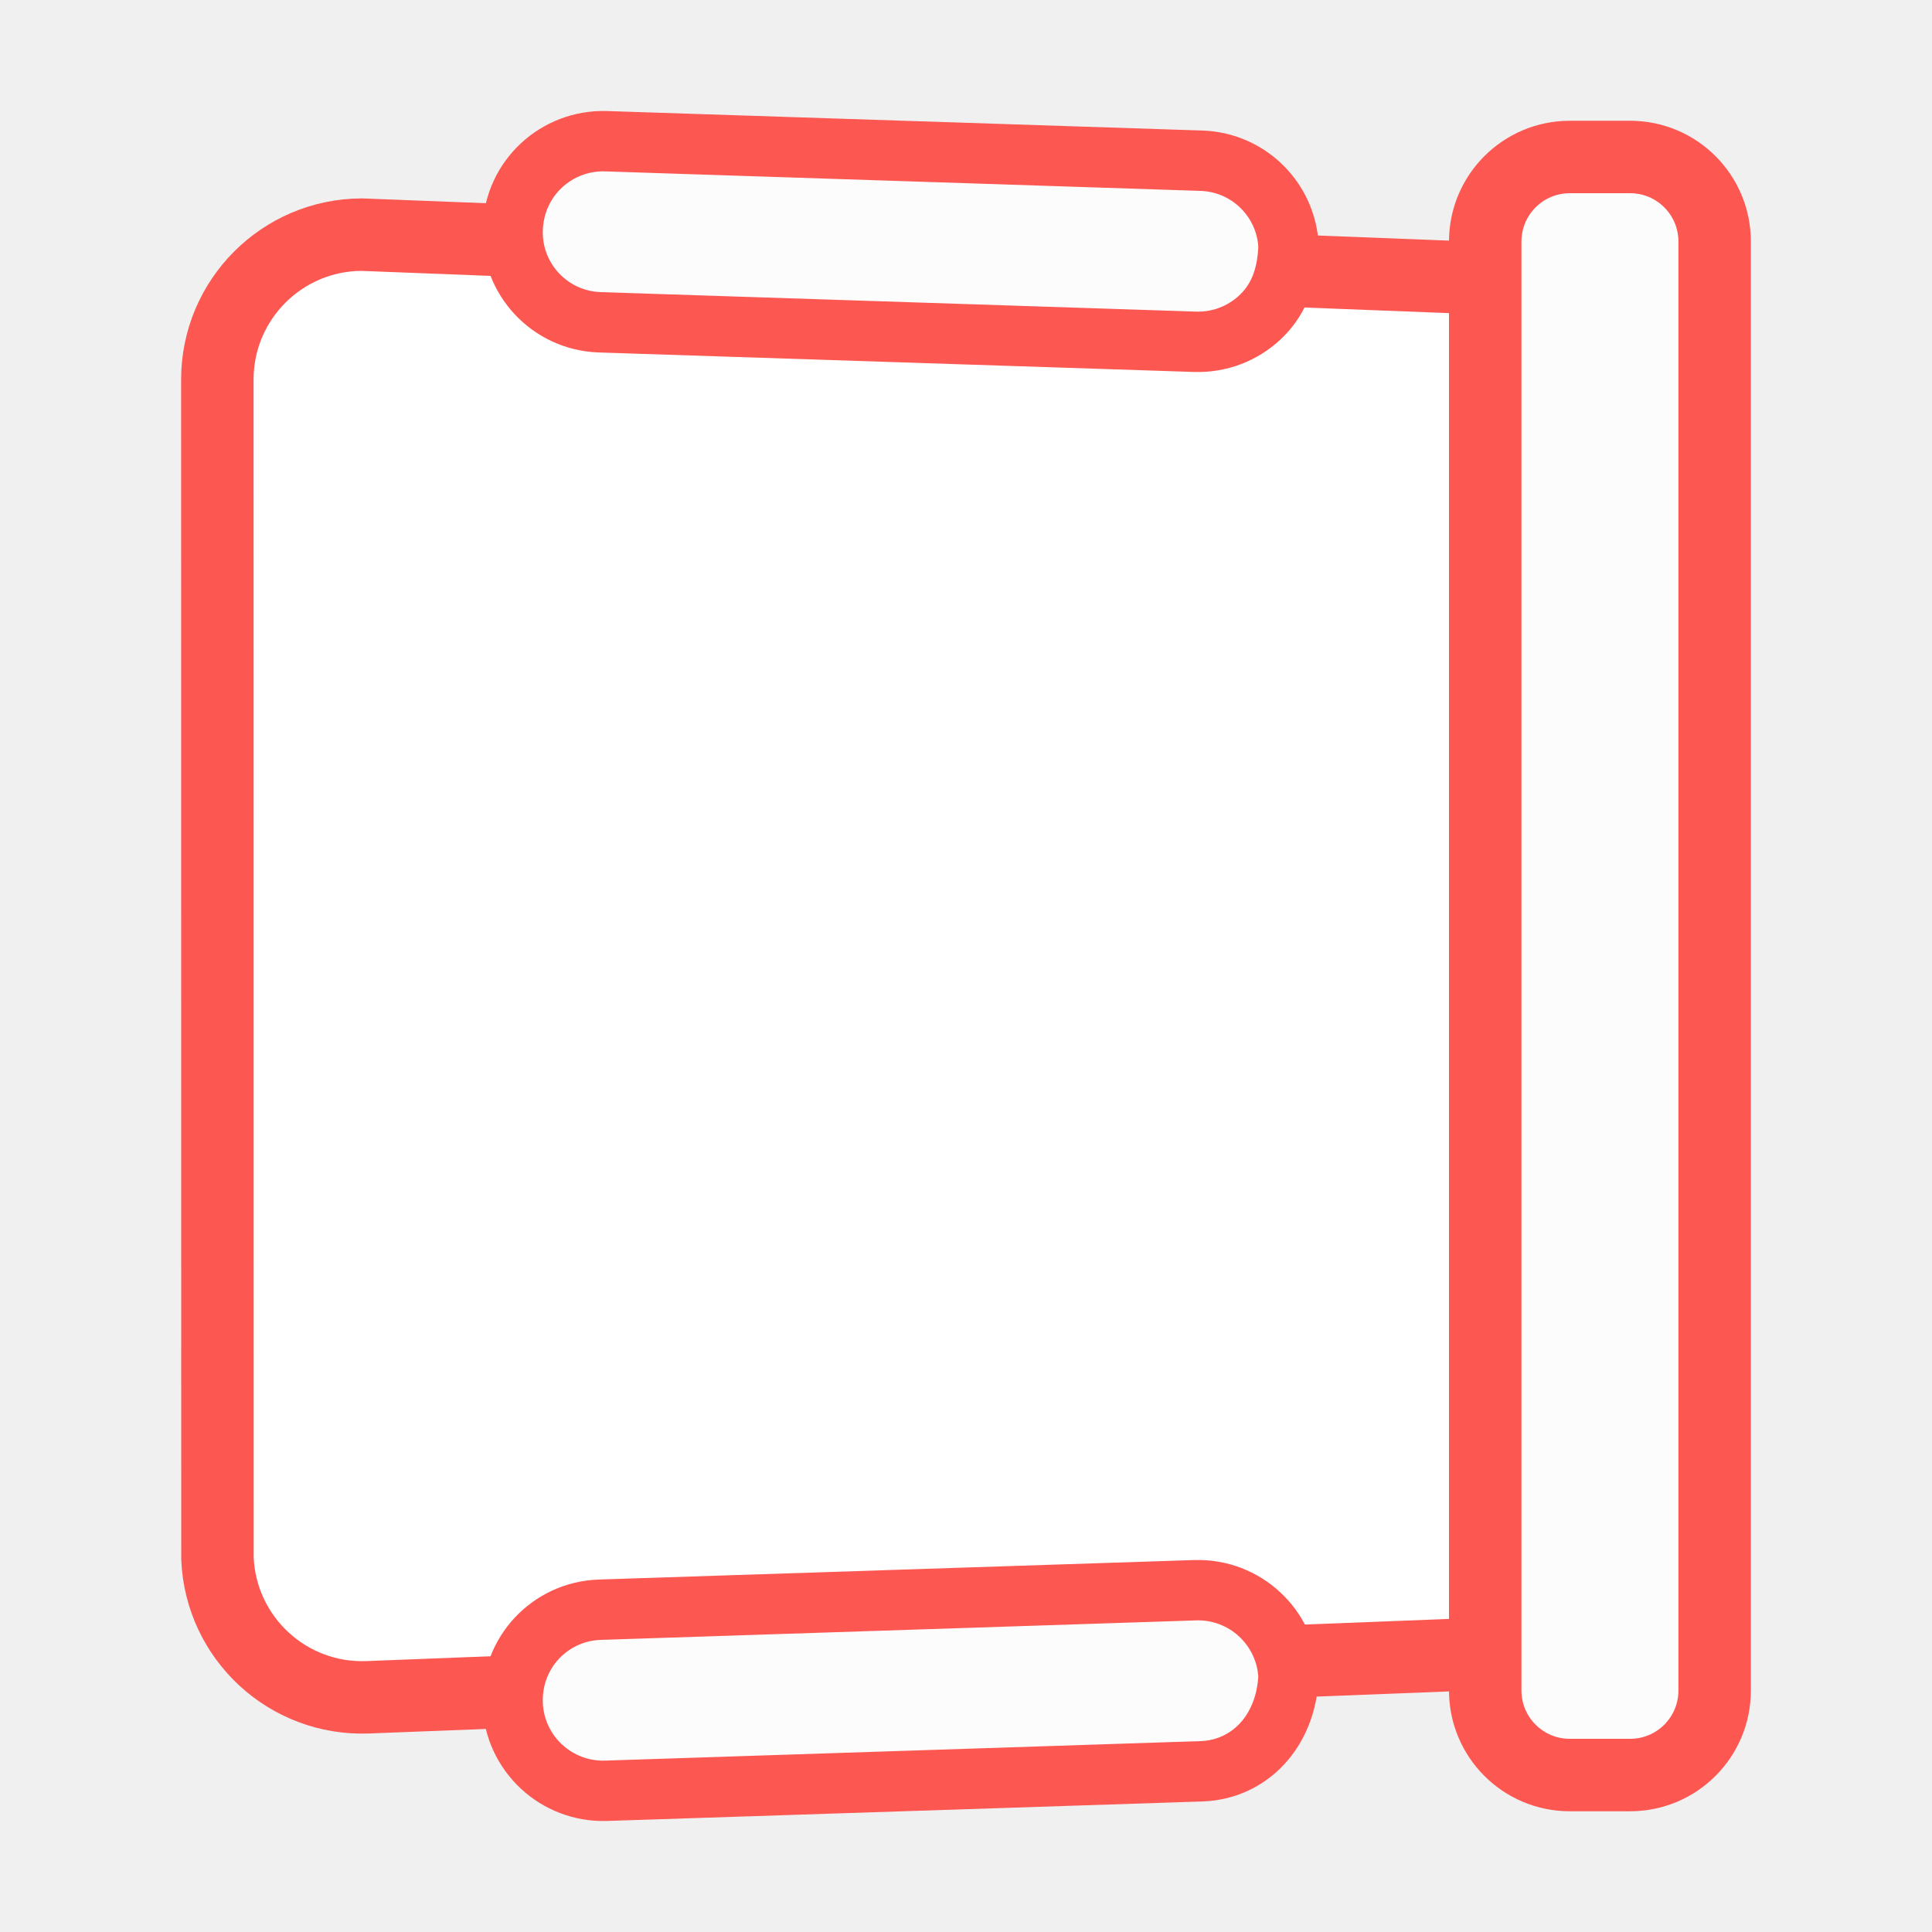
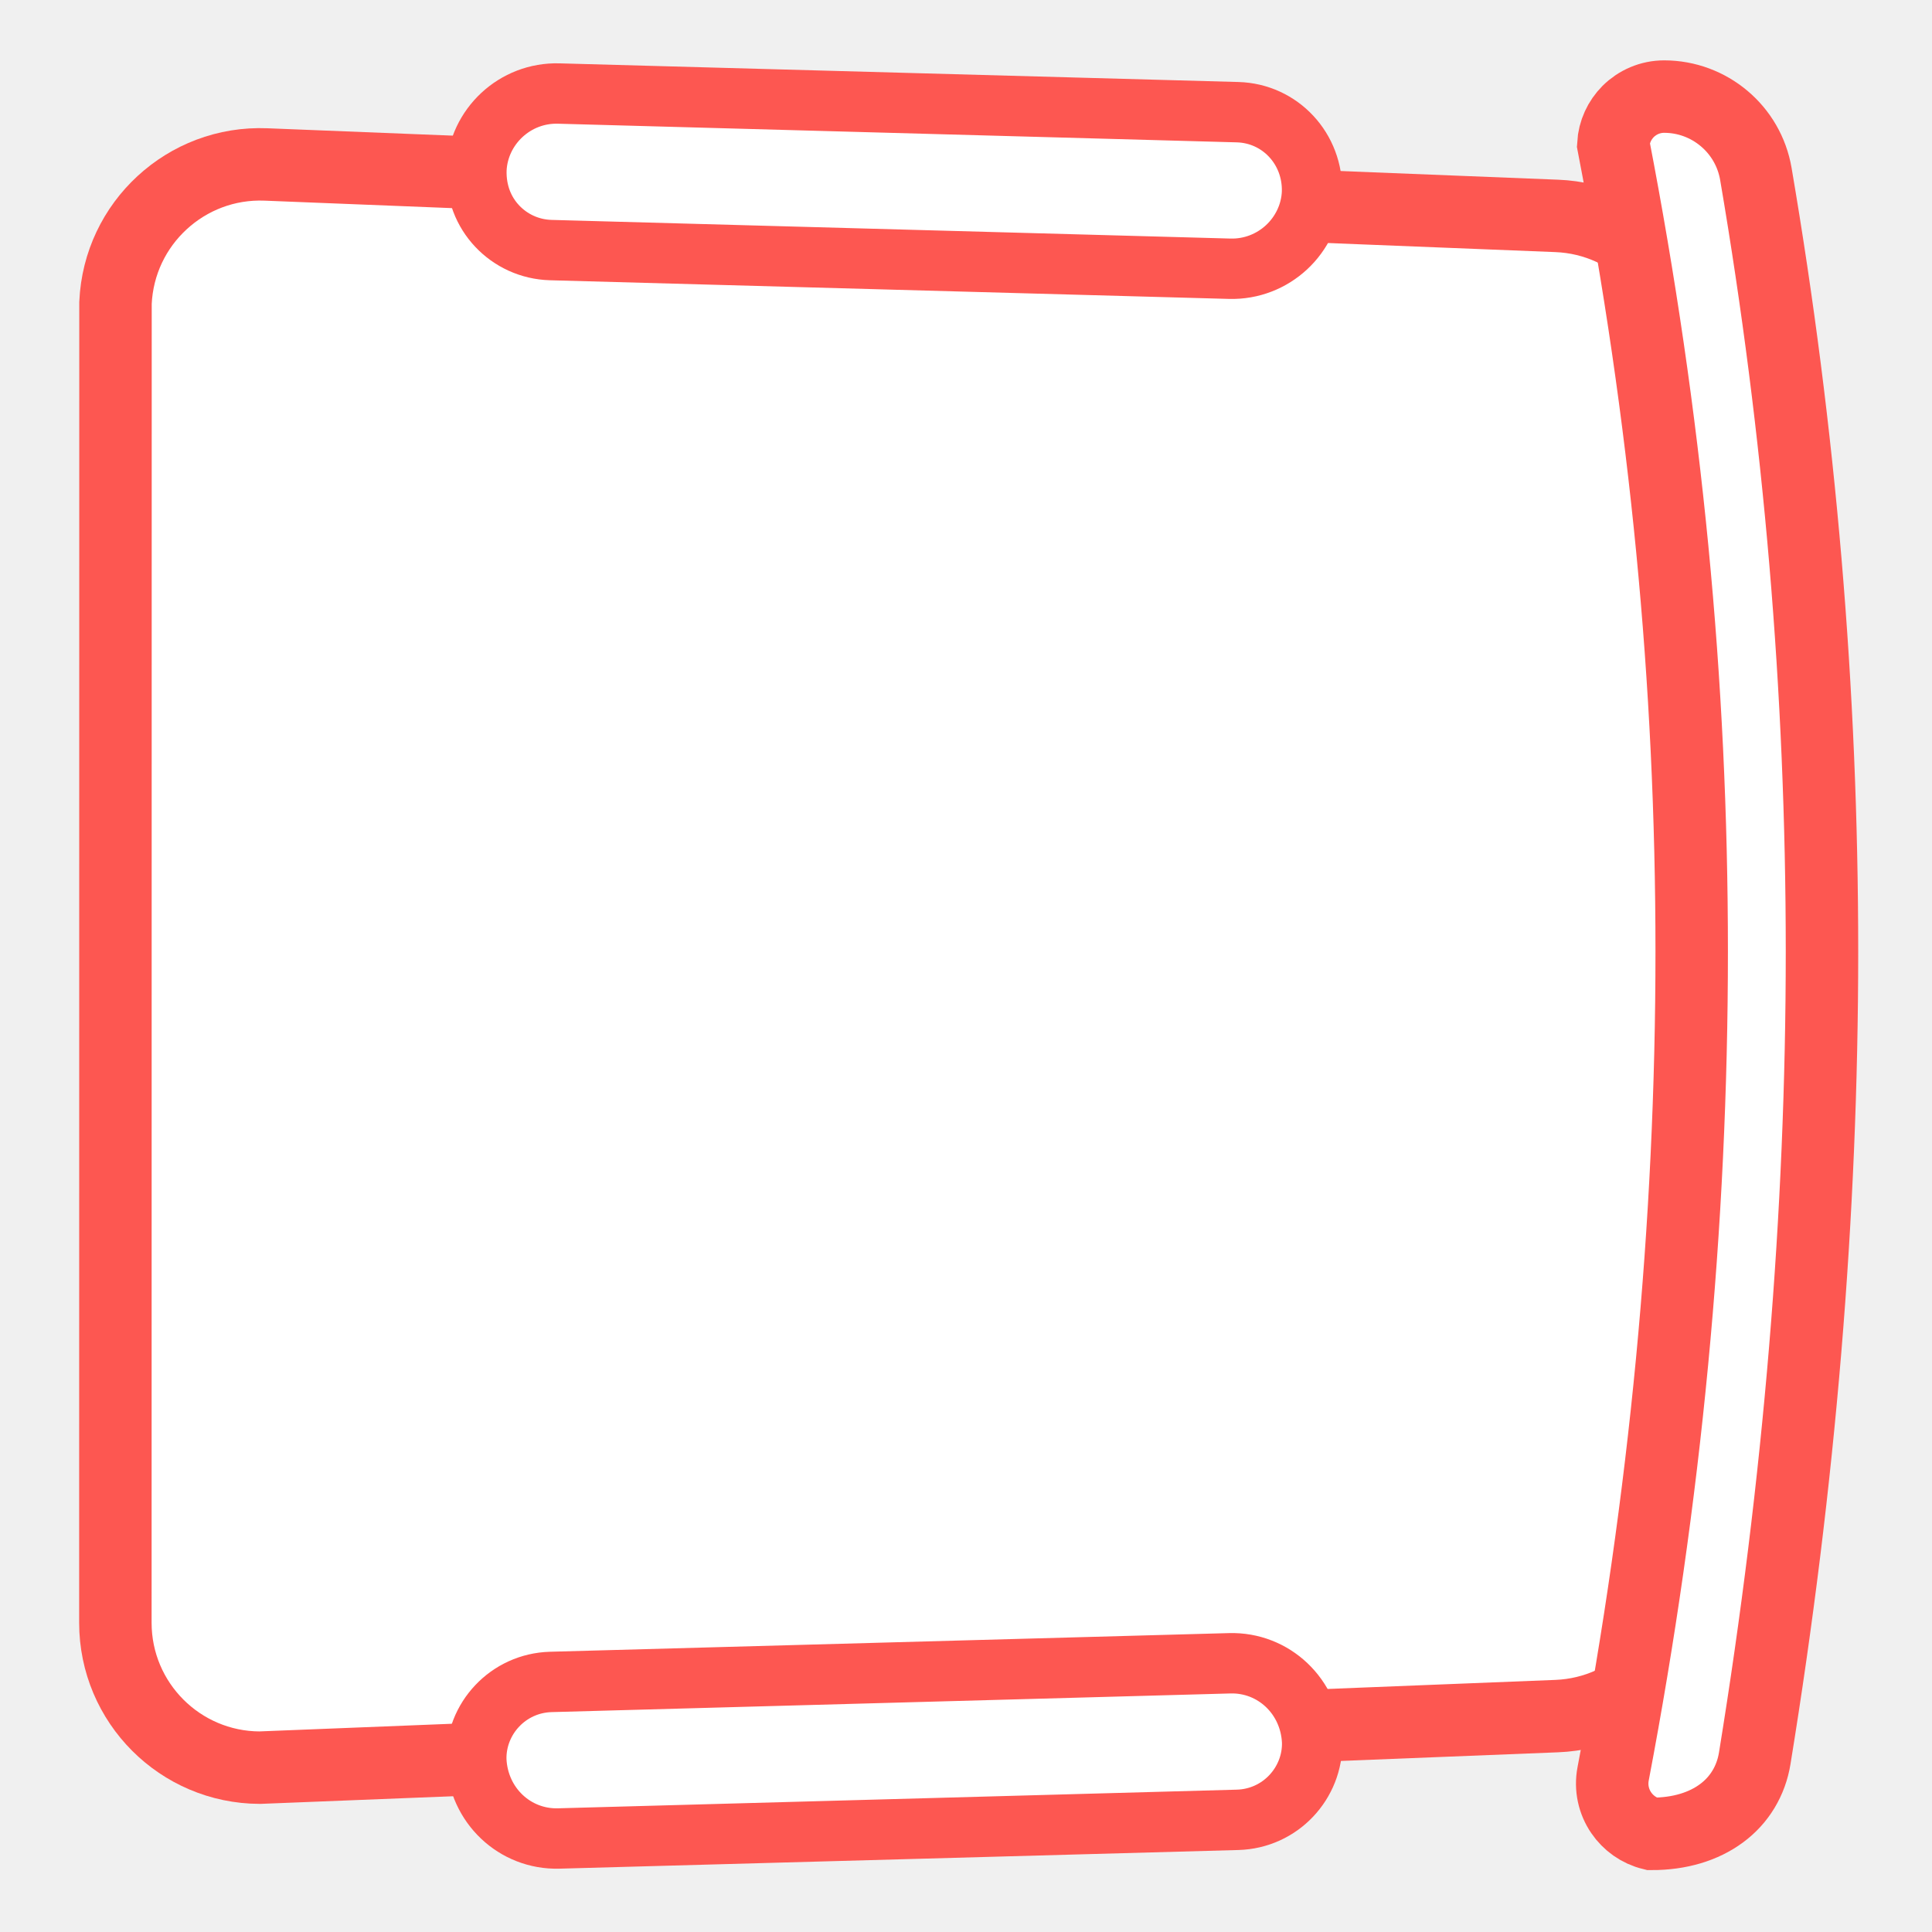
<svg xmlns="http://www.w3.org/2000/svg" width="32px" height="32px" viewBox="0 0 32 32" version="1.1">
  <g id="页面-1" stroke="none" stroke-width="1" fill="none" fill-rule="evenodd">
-     <g id="座位排布切图" transform="translate(-401, -761)">
-       <g id="编组-2备份-13" transform="translate(417, 777) rotate(90) translate(-417, -777) translate(401, 761)">
-         <rect id="矩形备份-199" fill-opacity="0" fill="#F2F4F5" x="0" y="0" width="32" height="32" rx="2" />
-         <g id="编组-14备份-8" transform="translate(1, 3)" stroke="#FD5751">
-           <g id="编组-18备份-3" transform="translate(1.000305, 0)" stroke-width="1.2">
-             <path d="M22.948,0.933 C23.593,0.933 24.18,1.188 24.612,1.604 C25.044,2.019 25.321,2.596 25.346,3.24 L25.346,3.24 L26.112,22.907 C26.138,23.569 25.893,24.179 25.476,24.63 C25.061,25.078 24.476,25.369 23.819,25.398 L23.819,25.398 L4.286,25.4 C3.623,25.4 3.023,25.131 2.589,24.697 C2.157,24.265 1.889,23.669 1.886,23.011 L1.886,23.011 L2.654,3.24 C2.679,2.596 2.956,2.019 3.388,1.604 C3.82,1.188 4.407,0.933 5.052,0.933 L5.052,0.933 Z" id="矩形" fill="#FFFFFF" />
-             <path d="M26,0.6 C26.387,0.6 26.737,0.757 26.99,1.01 C27.243,1.263 27.4,1.613 27.4,2 L27.4,2 L27.4,3 C27.4,3.387 27.243,3.737 26.99,3.99 C26.737,4.243 26.387,4.4 26,4.4 L26,4.4 L2,4.4 C1.613,4.4 1.263,4.243 1.01,3.99 C0.757,3.737 0.6,3.387 0.6,3 L0.6,3 L0.6,2 C0.6,1.613 0.757,1.263 1.01,1.01 C1.263,0.757 1.613,0.6 2,0.6 L2,0.6 L26,0.6 Z" id="矩形" fill="#FCFCFC" />
-           </g>
-           <path d="M3.08,7.658 C3.635,7.676 3.999,7.856 4.259,8.134 C4.52,8.414 4.674,8.793 4.661,9.206 L4.661,9.206 L4.338,19.068 C4.324,19.479 4.145,19.847 3.867,20.107 C3.588,20.368 3.21,20.523 2.8,20.509 C2.37,20.494 2.002,20.313 1.741,20.033 C1.48,19.753 1.326,19.373 1.339,18.961 L1.339,18.961 L1.662,9.099 C1.675,8.707 1.838,8.356 2.093,8.098 C2.348,7.841 2.696,7.676 3.08,7.658 Z" id="矩形" fill="#FCFCFC" />
-           <path d="M26.765,7.658 C27.216,7.678 27.604,7.837 27.883,8.096 C28.159,8.352 28.325,8.705 28.338,9.099 L28.338,9.099 L28.661,18.961 C28.674,19.373 28.52,19.753 28.259,20.033 C27.998,20.313 27.63,20.494 27.218,20.509 C26.79,20.523 26.412,20.368 26.133,20.107 C25.855,19.847 25.676,19.479 25.662,19.068 L25.662,19.068 L25.339,9.206 C25.326,8.793 25.48,8.414 25.741,8.134 C25.999,7.858 26.36,7.678 26.765,7.658 Z" id="矩形备份-30" fill="#FCFCFC" />
-         </g>
+     <g id="座位排布切图" transform="translate(-399, -761)" fill="#FFFFFF" stroke="#FD5751">
+       <g id="编组-19备份-16" transform="translate(400, 762)">
+         <path d="M24.026,1.911 C24.67,1.911 25.257,2.165 25.689,2.581 C26.121,2.996 26.399,3.572 26.424,4.216 L26.424,4.216 L27.276,25.593 C27.303,26.256 27.058,26.866 26.641,27.317 C26.227,27.766 25.643,28.057 24.985,28.087 L24.985,28.087 L3.122,28.089 C2.459,28.089 1.859,27.82 1.425,27.386 C0.993,26.954 0.725,26.358 0.722,25.7 L0.722,25.7 L1.576,4.216 C1.601,3.572 1.879,2.996 2.311,2.581 C2.743,2.165 3.33,1.911 3.974,1.911 L3.974,1.911 Z" id="矩形" stroke-width="1.2" transform="translate(14, 15) scale(1, -1) rotate(90) translate(-14, -15) " />
+         <path d="M27.52,13.1 C31.827,13.1 36.119,13.465 40.396,14.195 C40.766,14.258 41.087,14.45 41.314,14.72 C41.542,14.99 41.678,15.339 41.678,15.714 C41.678,15.947 41.583,16.158 41.431,16.311 C41.289,16.452 41.097,16.544 40.884,16.556 C36.351,15.681 31.99,15.258 27.52,15.258 C22.995,15.258 18.455,15.692 13.899,16.559 C13.666,16.604 13.436,16.55 13.254,16.426 C13.084,16.31 12.955,16.134 12.903,15.921 C12.903,15.457 13.024,15.061 13.245,14.763 C13.465,14.465 13.785,14.274 14.154,14.214 C18.72,13.471 23.175,13.1 27.52,13.1 Z" id="矩形" stroke-width="1.2" transform="translate(27.27778, 15) scale(1, -1) rotate(90) translate(-27.27778, -15) " />
+         <path d="M13.963,21.078 C14.338,21.095 14.668,21.254 14.902,21.501 C15.135,21.747 15.272,22.08 15.262,22.443 L15.262,22.443 L14.953,33.689 C14.943,34.039 14.793,34.352 14.557,34.575 C14.322,34.798 14.001,34.931 13.659,34.922 C13.284,34.905 12.954,34.746 12.72,34.499 C12.487,34.253 12.35,33.92 12.36,33.557 L12.36,33.557 L12.669,22.311 C12.679,21.961 12.829,21.648 13.065,21.425 C13.301,21.202 13.621,21.069 13.963,21.078 Z" id="矩形" transform="translate(13.81111, 28) scale(1, -1) rotate(90) translate(-13.81111, -28) " />
+         <path d="M13.621,-4.92 C13.984,-4.931 14.313,-4.799 14.553,-4.575 C14.792,-4.353 14.943,-4.039 14.953,-3.689 L14.953,-3.689 L15.262,7.557 C15.272,7.919 15.136,8.252 14.906,8.499 C14.677,8.745 14.355,8.905 14.001,8.92 C13.627,8.931 13.303,8.8 13.065,8.575 C12.829,8.352 12.679,8.039 12.669,7.689 L12.669,7.689 L12.36,-3.557 C12.35,-3.919 12.487,-4.252 12.716,-4.499 C12.945,-4.745 13.267,-4.905 13.621,-4.92 Z" id="矩形备份-30" transform="translate(13.81111, 2) scale(1, -1) rotate(90) translate(-13.81111, -2) " />
      </g>
    </g>
  </g>
</svg>
